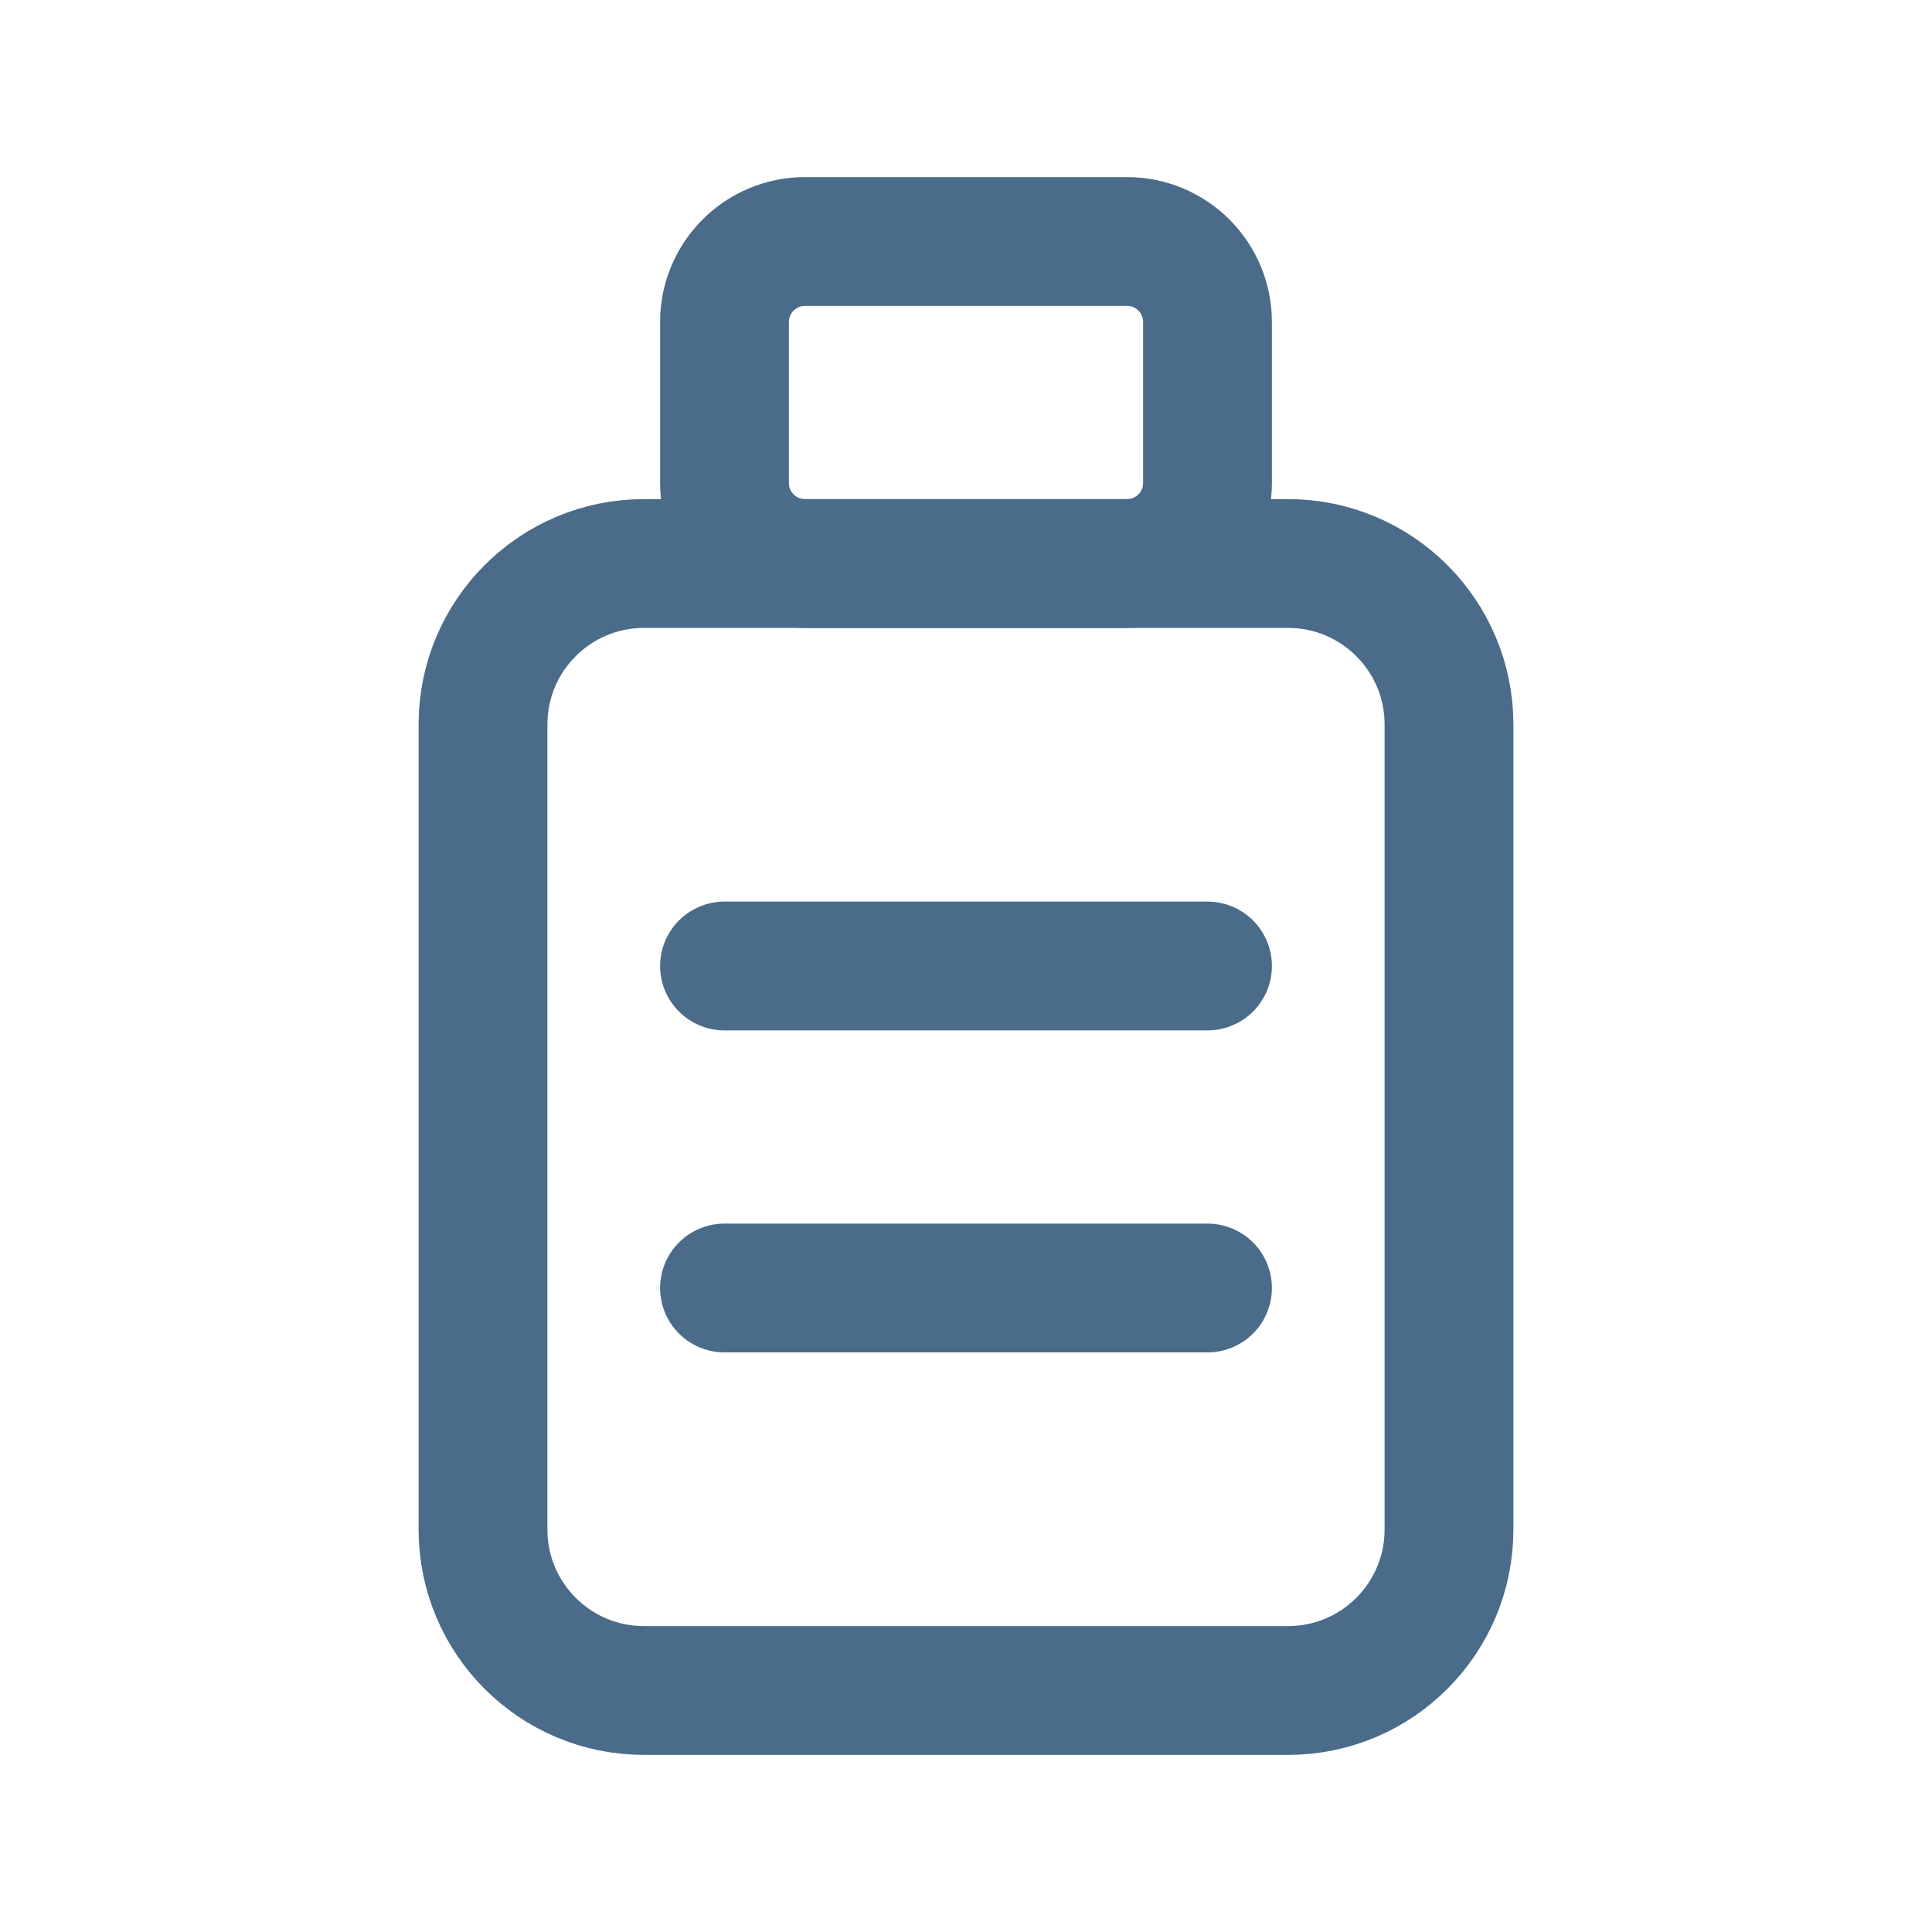
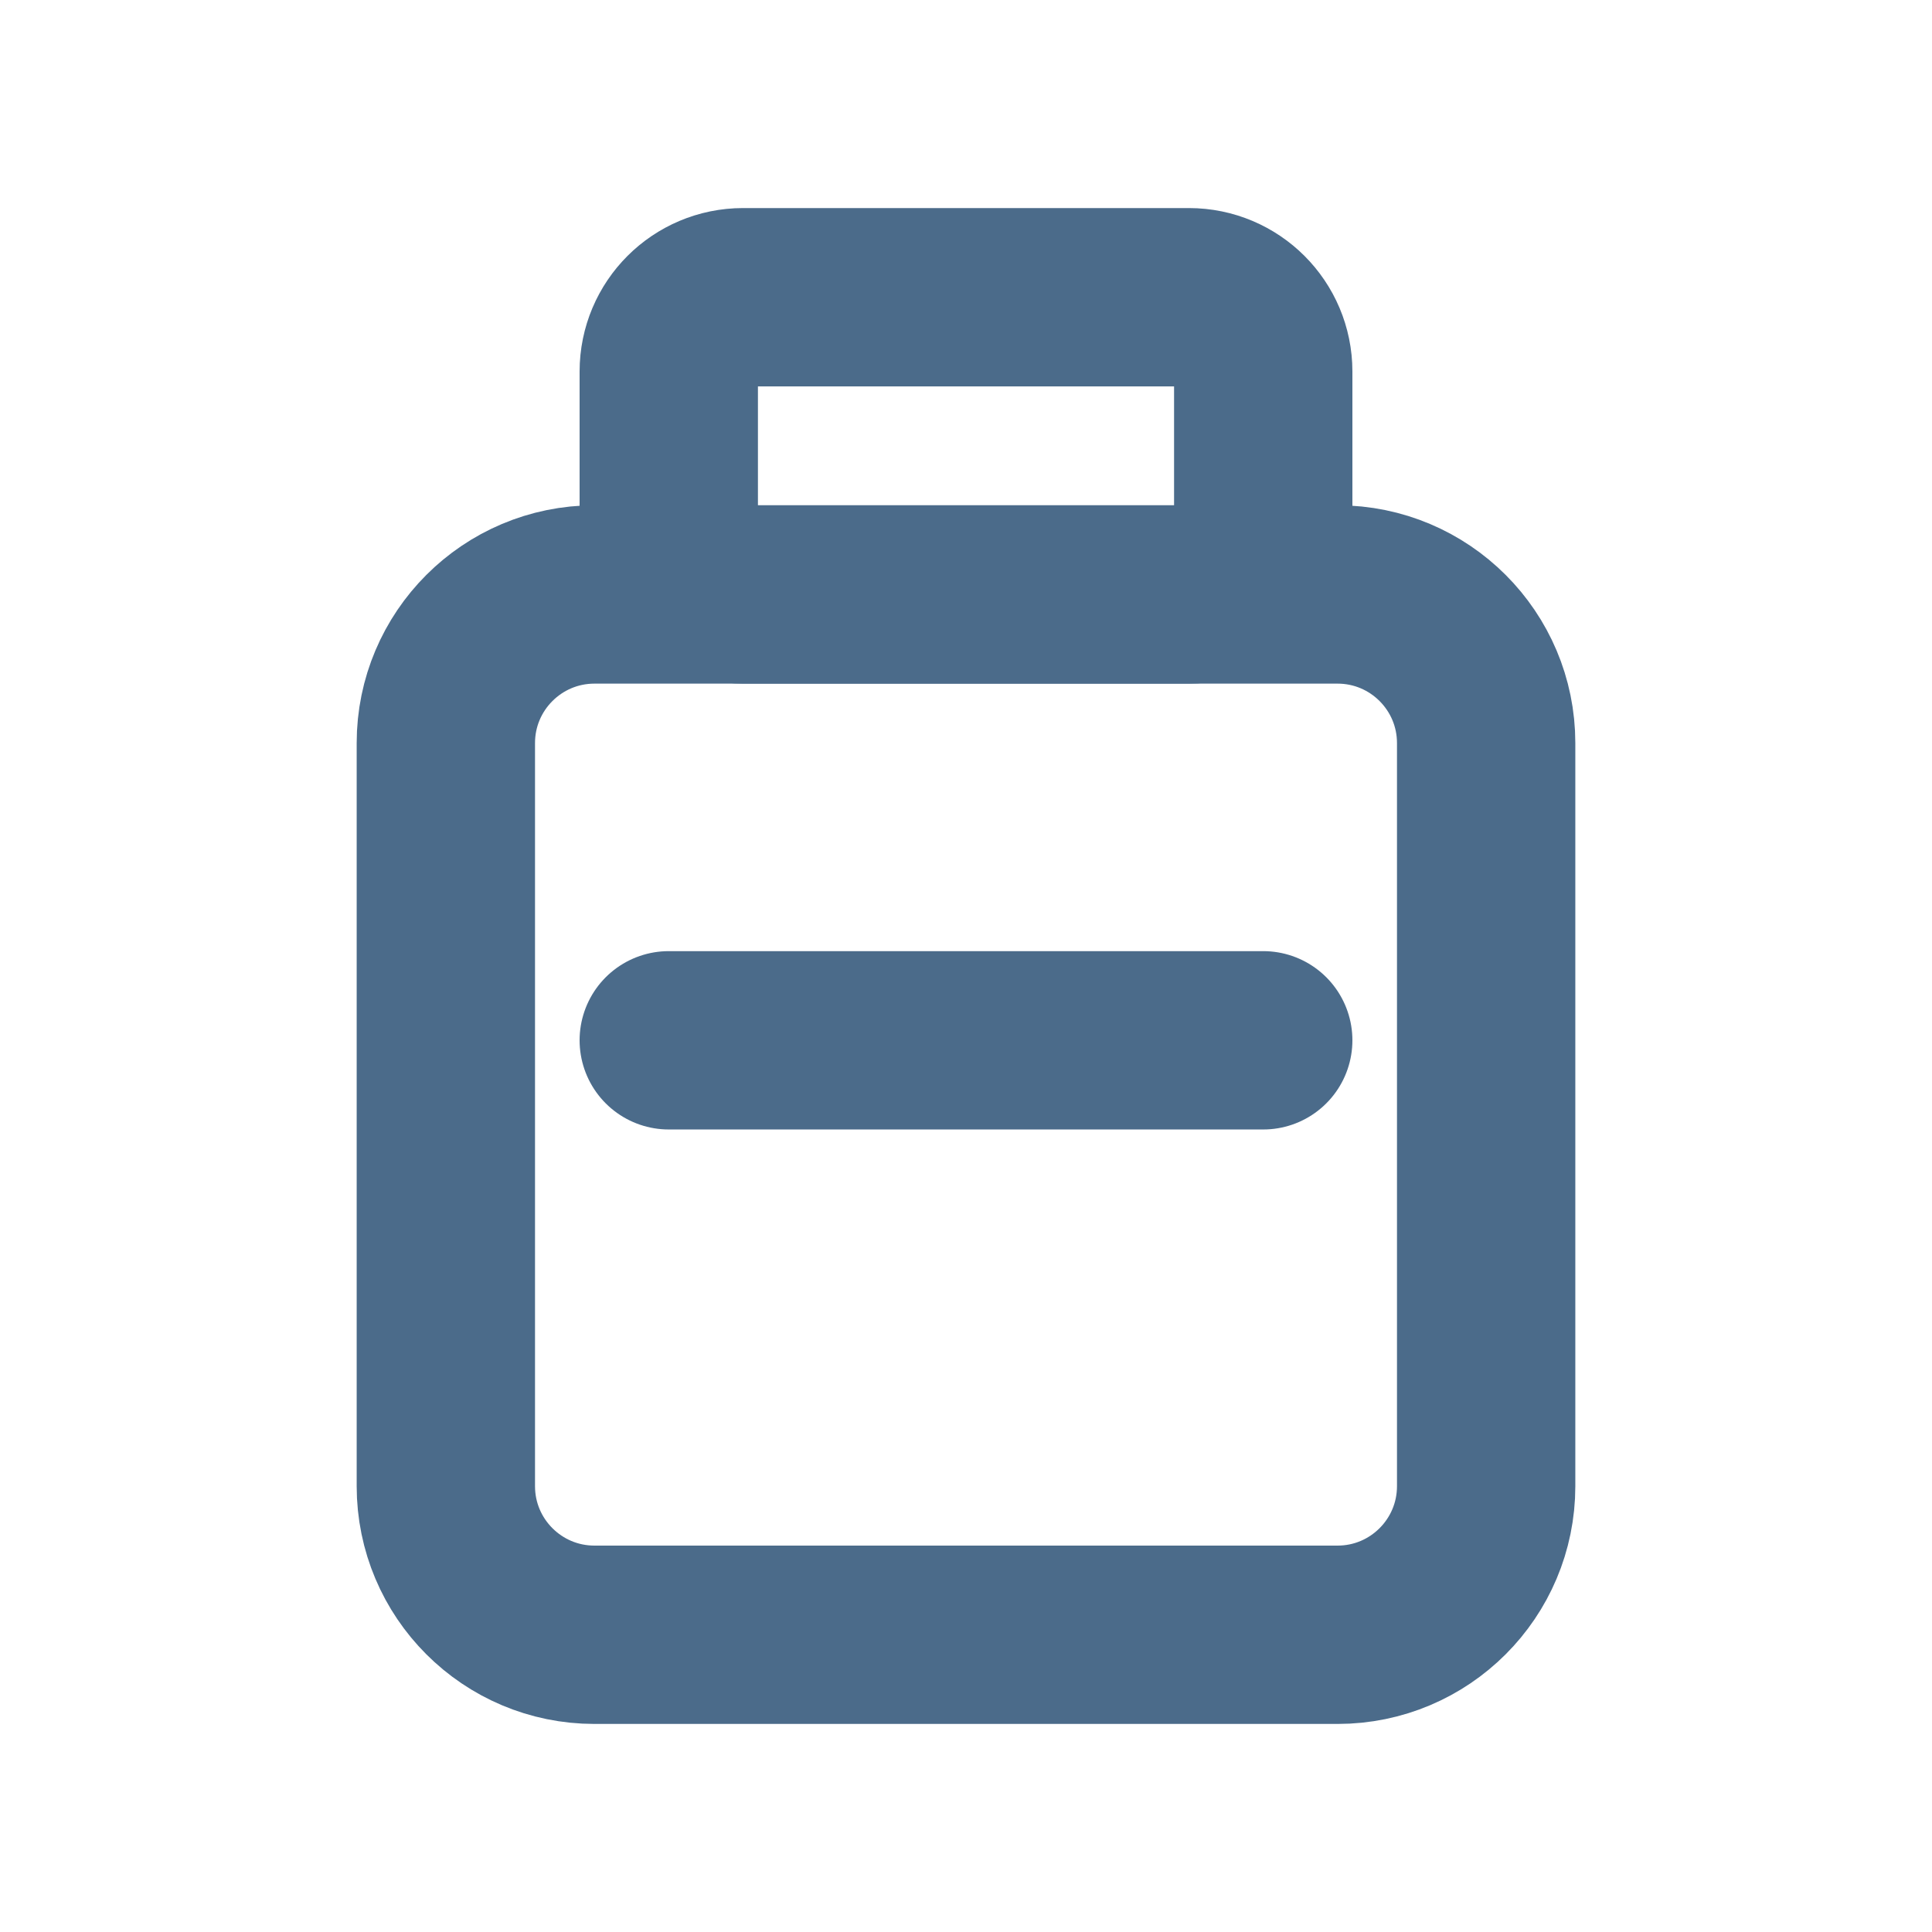
- <svg xmlns="http://www.w3.org/2000/svg" width="24" height="24" viewBox="0 0 24 24" fill="none" stroke="#4b6b8a" stroke-width="1.6" stroke-linecap="round" stroke-linejoin="round">
-   <rect x="6" y="7" width="12" height="14" rx="2" />
-   <rect x="9" y="3" width="6" height="4" rx="1" />
-   <line x1="9" y1="12" x2="15" y2="12" />
-   <line x1="9" y1="16" x2="15" y2="16" />
+ <svg xmlns="http://www.w3.org/2000/svg" width="13" height="13" viewBox="0 0 13 13" fill="none" stroke="#4b6b8a" stroke-width="1.2" stroke-linecap="round" stroke-linejoin="round">
+   <rect x="3" y="4" width="7" height="7" rx="1" />
+   <rect x="4.5" y="2" width="4" height="2" rx="0.5" />
+   <line x1="4.5" y1="7" x2="8.5" y2="7" />
</svg>
